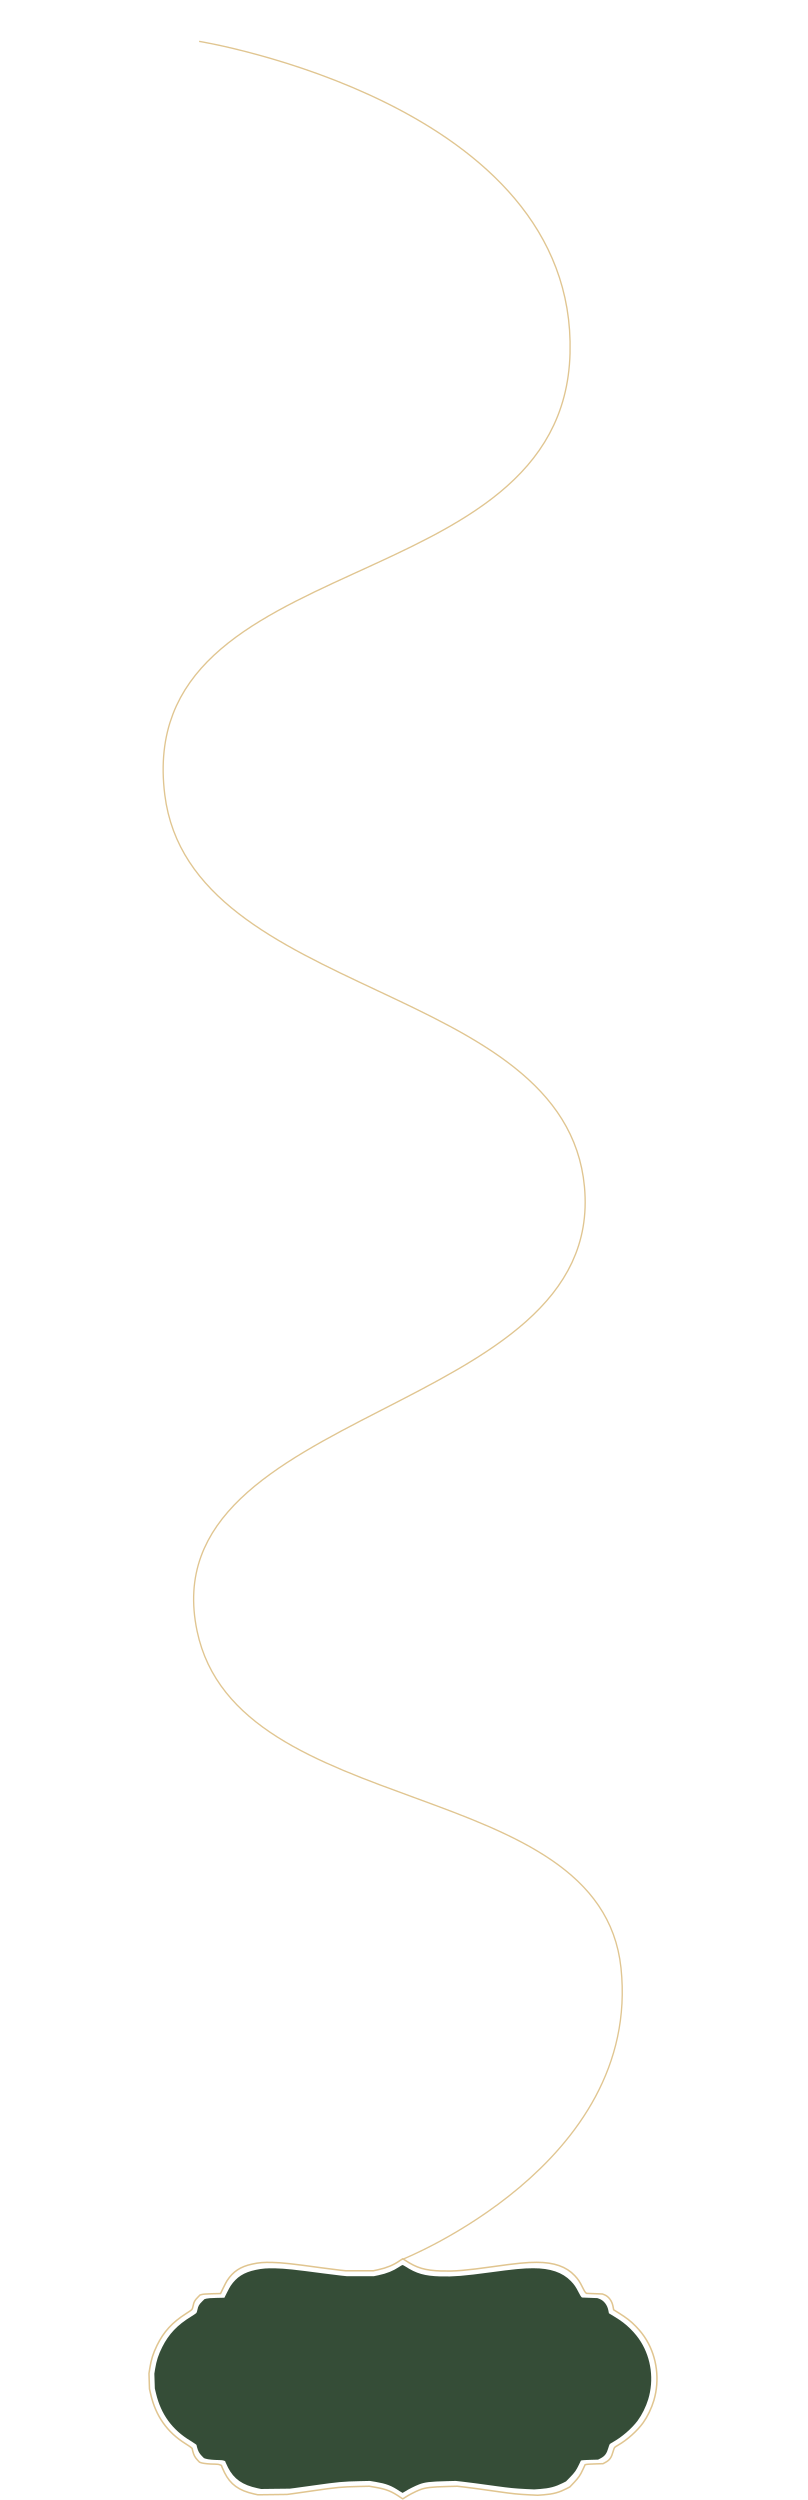
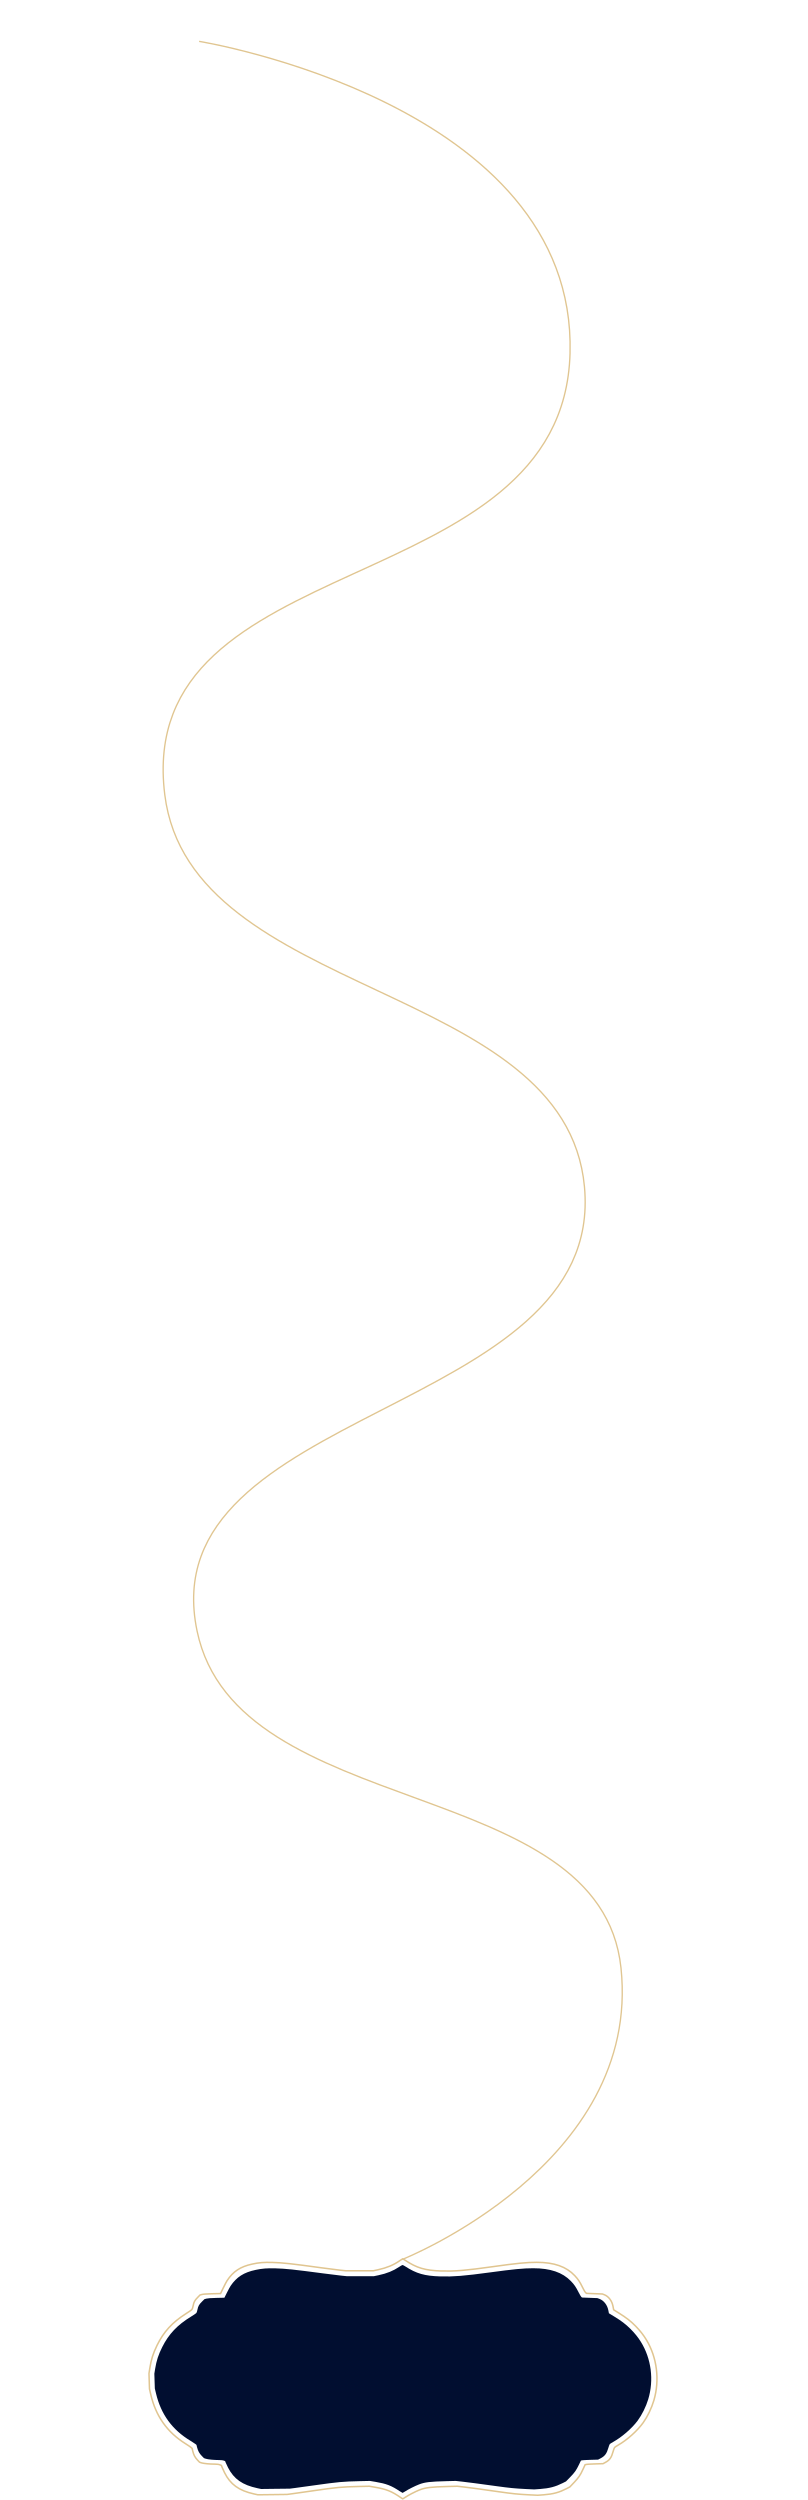
<svg xmlns="http://www.w3.org/2000/svg" width="594" height="1840" viewBox="0 0 594 1840" fill="none">
-   <path fill-rule="evenodd" clip-rule="evenodd" d="M293.838 1668.39C289.539 1671.32 284.616 1673.31 278.511 1674.58L275.255 1675.26H265.167H255.079L251.172 1674.86C249.023 1674.64 243.264 1673.93 238.374 1673.28C216.433 1670.37 210.313 1669.72 202.812 1669.51C196.461 1669.34 193.133 1669.6 188.121 1670.65C179.459 1672.48 174.116 1675.9 169.714 1682.43C169.272 1683.09 168.065 1685.31 167.033 1687.37L165.157 1691.12L159.237 1691.26C155.215 1691.35 152.861 1691.53 151.896 1691.79L150.475 1692.19L148.758 1693.88C146.529 1696.07 145.828 1697.3 145.34 1699.85C145.066 1701.28 144.756 1702.12 144.352 1702.52C144.027 1702.84 142.288 1704 140.487 1705.1C130.492 1711.23 124.198 1717.89 119.415 1727.41C116.544 1733.13 115.168 1737.36 114.154 1743.6L113.593 1747.05L113.772 1752.49L113.951 1757.93L114.838 1761.65C118.5 1776.98 126.761 1788.33 140.123 1796.38C141.759 1797.37 143.437 1798.46 143.853 1798.81L144.609 1799.45L145.052 1801.25C145.699 1803.88 146.733 1805.76 148.536 1807.59L150.131 1809.2L151.496 1809.65C153.017 1810.16 157.601 1810.6 161.353 1810.61C162.917 1810.61 164.159 1810.76 164.756 1811.01L165.695 1811.4L166.126 1812.53C166.363 1813.16 167.135 1814.79 167.842 1816.17C172.16 1824.58 178.418 1828.96 189.486 1831.32L192.216 1831.9L202.755 1831.77L213.295 1831.65L216.745 1831.21C218.642 1830.96 225.211 1830.06 231.341 1829.2C249.051 1826.71 252.348 1826.41 264.781 1826.13L272.212 1825.96L276.415 1826.66C284.367 1827.99 288.141 1829.46 294.355 1833.62C295.294 1834.25 296.174 1834.77 296.31 1834.77C296.445 1834.77 297.349 1834.24 298.317 1833.6C300.51 1832.15 305.456 1829.67 308.438 1828.52C312.646 1826.89 316.484 1826.44 328.74 1826.13L335.375 1825.96L340.417 1826.52C345.353 1827.08 352.316 1828 365.63 1829.84C374.936 1831.13 378.991 1831.53 386.548 1831.9L393.134 1832.22L397.561 1831.9C404.287 1831.42 408.803 1830.24 414.064 1827.59L416.585 1826.32L419.528 1823.31C422.966 1819.8 424.114 1818.17 426.108 1814.01L427.572 1810.95L428.448 1810.78C428.93 1810.68 431.772 1810.53 434.764 1810.44L440.205 1810.28L442 1809.35C445.193 1807.7 446.594 1805.79 447.809 1801.46C448.137 1800.29 448.577 1799.13 448.789 1798.87C449 1798.62 450.081 1797.92 451.191 1797.31C457.591 1793.82 465.043 1787.36 469.295 1781.63C472.469 1777.34 475.431 1771.37 477.091 1765.89C481.387 1751.72 479.371 1735.96 471.678 1723.58C469.59 1720.21 467.091 1717.12 463.927 1713.98C460.475 1710.56 457.308 1708.15 452.111 1704.98L448.167 1702.58L447.719 1700.31C446.956 1696.44 444.409 1693.18 441.202 1691.98L439.679 1691.41L434.024 1691.2L428.368 1690.98L427.821 1690.49C427.52 1690.22 426.614 1688.68 425.808 1687.07C423.89 1683.25 422.631 1681.42 420.188 1678.89C413.974 1672.46 405.075 1669.43 392.389 1669.43C385.214 1669.43 377.952 1670.13 360.628 1672.49C341.652 1675.07 333.619 1675.72 324.096 1675.44C312.5 1675.1 306.524 1673.4 298.245 1668.05C297.383 1667.49 296.486 1667.04 296.251 1667.04C296.017 1667.04 294.931 1667.65 293.838 1668.39Z" fill="#354D37" />
+   <path fill-rule="evenodd" clip-rule="evenodd" d="M293.838 1668.39C289.539 1671.32 284.616 1673.31 278.511 1674.58L275.255 1675.26H265.167H255.079L251.172 1674.86C249.023 1674.64 243.264 1673.93 238.374 1673.28C216.433 1670.37 210.313 1669.72 202.812 1669.51C196.461 1669.34 193.133 1669.6 188.121 1670.65C179.459 1672.48 174.116 1675.9 169.714 1682.43C169.272 1683.09 168.065 1685.31 167.033 1687.37L165.157 1691.12L159.237 1691.26C155.215 1691.35 152.861 1691.53 151.896 1691.79L150.475 1692.19L148.758 1693.88C146.529 1696.07 145.828 1697.3 145.34 1699.85C145.066 1701.28 144.756 1702.12 144.352 1702.52C144.027 1702.84 142.288 1704 140.487 1705.1C130.492 1711.23 124.198 1717.89 119.415 1727.41C116.544 1733.13 115.168 1737.36 114.154 1743.6L113.593 1747.05L113.772 1752.49L113.951 1757.93L114.838 1761.65C118.5 1776.98 126.761 1788.33 140.123 1796.38C141.759 1797.37 143.437 1798.46 143.853 1798.81L144.609 1799.45L145.052 1801.25C145.699 1803.88 146.733 1805.76 148.536 1807.59L150.131 1809.2L151.496 1809.65C153.017 1810.16 157.601 1810.6 161.353 1810.61C162.917 1810.61 164.159 1810.76 164.756 1811.01L165.695 1811.4L166.126 1812.53C166.363 1813.16 167.135 1814.79 167.842 1816.17C172.16 1824.58 178.418 1828.96 189.486 1831.32L192.216 1831.9L202.755 1831.77L213.295 1831.65L216.745 1831.21C218.642 1830.96 225.211 1830.06 231.341 1829.2C249.051 1826.71 252.348 1826.41 264.781 1826.13L272.212 1825.96L276.415 1826.66C284.367 1827.99 288.141 1829.46 294.355 1833.62C295.294 1834.25 296.174 1834.77 296.31 1834.77C296.445 1834.77 297.349 1834.24 298.317 1833.6C300.51 1832.15 305.456 1829.67 308.438 1828.52C312.646 1826.89 316.484 1826.44 328.74 1826.13L335.375 1825.96L340.417 1826.52C345.353 1827.08 352.316 1828 365.63 1829.84C374.936 1831.13 378.991 1831.53 386.548 1831.9L393.134 1832.22L397.561 1831.9C404.287 1831.42 408.803 1830.24 414.064 1827.59L416.585 1826.32L419.528 1823.31C422.966 1819.8 424.114 1818.17 426.108 1814.01L427.572 1810.95L428.448 1810.78C428.93 1810.68 431.772 1810.53 434.764 1810.44L440.205 1810.28L442 1809.35C445.193 1807.7 446.594 1805.79 447.809 1801.46C448.137 1800.29 448.577 1799.13 448.789 1798.87C449 1798.62 450.081 1797.92 451.191 1797.31C457.591 1793.82 465.043 1787.36 469.295 1781.63C472.469 1777.34 475.431 1771.37 477.091 1765.89C481.387 1751.72 479.371 1735.96 471.678 1723.58C469.59 1720.21 467.091 1717.12 463.927 1713.98C460.475 1710.56 457.308 1708.15 452.111 1704.98L448.167 1702.58L447.719 1700.31C446.956 1696.44 444.409 1693.18 441.202 1691.98L439.679 1691.41L434.024 1691.2L428.368 1690.98L427.821 1690.49C427.52 1690.22 426.614 1688.68 425.808 1687.07C423.89 1683.25 422.631 1681.42 420.188 1678.89C413.974 1672.46 405.075 1669.43 392.389 1669.43C385.214 1669.43 377.952 1670.13 360.628 1672.49C341.652 1675.07 333.619 1675.72 324.096 1675.44C312.5 1675.1 306.524 1673.4 298.245 1668.05C297.383 1667.49 296.486 1667.04 296.251 1667.04C296.017 1667.04 294.931 1667.65 293.838 1668.39Z" fill="#010e30" />
  <path d="M296.471 1662.58C296.583 1662.62 296.73 1662.69 296.906 1662.79C297.257 1662.97 297.691 1663.23 298.119 1663.51C302.394 1666.37 306.101 1668.27 310.25 1669.5C314.394 1670.72 318.952 1671.27 324.921 1671.45C334.735 1671.74 343.011 1671.05 362.475 1668.3C380.24 1665.8 387.651 1665.07 394.966 1665.07C407.88 1665.07 416.829 1668.25 423.058 1674.92C425.518 1677.55 426.779 1679.45 428.726 1683.46C429.144 1684.32 429.589 1685.16 429.97 1685.83C430.16 1686.16 430.336 1686.46 430.488 1686.69C430.628 1686.91 430.778 1687.12 430.912 1687.24L430.913 1687.24L431.473 1687.77L431.627 1687.91L431.835 1687.92L437.635 1688.15L443.342 1688.37L444.813 1688.94H444.814C447.886 1690.13 450.392 1693.39 451.146 1697.35L451.605 1699.76L451.651 1700L451.858 1700.13L455.903 1702.67C461.203 1706.01 464.414 1708.54 467.917 1712.13C471.134 1715.43 473.668 1718.67 475.784 1722.2C483.589 1735.19 485.638 1751.72 481.277 1766.6C479.591 1772.35 476.58 1778.63 473.366 1783.11C469.054 1789.12 461.474 1795.91 454.982 1799.58C454.402 1799.9 453.827 1800.26 453.368 1800.57C453.139 1800.72 452.933 1800.87 452.767 1801C452.616 1801.11 452.458 1801.25 452.358 1801.37C452.255 1801.5 452.16 1801.69 452.082 1801.86C451.996 1802.05 451.904 1802.28 451.81 1802.54C451.622 1803.05 451.421 1803.68 451.249 1804.32C450.633 1806.59 449.983 1808.17 449.115 1809.39C448.254 1810.59 447.153 1811.49 445.569 1812.33L443.845 1813.26L438.399 1813.42C436.861 1813.47 435.361 1813.53 434.181 1813.6C433.592 1813.63 433.08 1813.66 432.683 1813.69C432.302 1813.72 431.99 1813.75 431.825 1813.79L430.927 1813.97L430.649 1814.03L430.53 1814.29L429.029 1817.53C428.011 1819.73 427.221 1821.23 426.257 1822.64C425.291 1824.05 424.14 1825.38 422.385 1827.24L419.43 1830.36L416.93 1831.66C411.613 1834.43 407.058 1835.66 400.227 1836.17L395.715 1836.5L389.003 1836.17C381.276 1835.78 377.135 1835.36 367.606 1833.99C353.955 1832.04 346.808 1831.06 341.739 1830.47L336.568 1829.87L336.529 1829.87L336.488 1829.87L329.685 1830.05C317.128 1830.38 313.095 1830.86 308.674 1832.62C305.585 1833.85 300.476 1836.5 298.187 1838.07C297.698 1838.4 297.228 1838.71 296.866 1838.92C296.694 1839.03 296.551 1839.11 296.446 1839.16C296.345 1839.11 296.209 1839.03 296.045 1838.93C295.693 1838.72 295.237 1838.42 294.763 1838.09C291.558 1835.87 288.959 1834.36 286.122 1833.22C283.287 1832.08 280.238 1831.33 276.143 1830.62L271.833 1829.87L271.778 1829.87L271.723 1829.87L264.104 1830.05C251.326 1830.35 247.92 1830.67 229.748 1833.31C223.461 1834.22 216.729 1835.18 214.788 1835.44L211.284 1835.9L200.511 1836.04L189.77 1836.17L187.032 1835.56C181.406 1834.32 177.043 1832.56 173.549 1830.03C170.059 1827.51 167.402 1824.19 165.221 1819.8C164.497 1818.35 163.718 1816.64 163.486 1816.01L163.045 1814.81L162.962 1814.58L162.739 1814.48L161.776 1814.07C161.395 1813.9 160.859 1813.79 160.248 1813.72C159.625 1813.64 158.883 1813.6 158.064 1813.6C156.161 1813.6 154.043 1813.48 152.209 1813.3C150.587 1813.13 149.232 1812.92 148.442 1812.71L148.139 1812.62L146.87 1812.18L145.329 1810.57C143.553 1808.71 142.539 1806.81 141.897 1804.11L141.443 1802.2L141.401 1802.02L141.264 1801.91L140.489 1801.23C140.022 1800.82 138.259 1799.64 136.593 1798.6C123.023 1790.15 114.64 1778.25 110.917 1762.14L110.018 1758.25L109.838 1752.54L109.655 1746.82L110.222 1743.22C111.254 1736.66 112.648 1732.23 115.567 1726.22C120.422 1716.23 126.801 1709.24 136.969 1702.8C137.898 1702.21 138.813 1701.61 139.538 1701.1C139.9 1700.85 140.218 1700.63 140.469 1700.44C140.707 1700.26 140.915 1700.1 141.032 1699.98C141.321 1699.68 141.539 1699.27 141.718 1698.77C141.898 1698.27 142.055 1697.63 142.198 1696.86C142.442 1695.54 142.732 1694.6 143.22 1693.72C143.711 1692.83 144.421 1691.97 145.551 1690.82L147.207 1689.13L148.521 1688.76C148.955 1688.63 149.755 1688.52 150.997 1688.43C152.226 1688.33 153.85 1688.26 155.908 1688.21L161.978 1688.06L162.321 1688.05L162.471 1687.75L164.395 1683.77C165.456 1681.58 166.678 1679.26 167.109 1678.6C169.332 1675.19 171.778 1672.61 174.747 1670.64C177.718 1668.68 181.239 1667.31 185.632 1666.36C190.717 1665.25 194.082 1664.98 200.559 1665.16C208.216 1665.38 214.461 1666.06 236.964 1669.15C241.978 1669.84 247.891 1670.59 250.103 1670.83L254.109 1671.25L254.139 1671.26H274.918L274.976 1671.24L278.314 1670.52C284.635 1669.16 289.756 1667.02 294.236 1663.87C294.785 1663.48 295.33 1663.13 295.762 1662.88C295.978 1662.76 296.16 1662.66 296.295 1662.6C296.336 1662.58 296.371 1662.56 296.398 1662.55C296.418 1662.56 296.443 1662.57 296.471 1662.58Z" stroke="#E0C590" stroke-width="1.125" />
  <path d="M146.552 30.441C146.552 30.441 424.485 75.587 419.552 259.941C414.62 444.294 98.296 400.432 121.275 584.903C140.053 735.659 416.121 722.132 430.156 873.403C445.855 1042.6 110.194 1034.13 145.052 1200.44C174.554 1341.2 441.982 1305.41 457.052 1448.44C472.305 1593.2 295.96 1663 295.96 1663" stroke="#E0C590" />
</svg>
